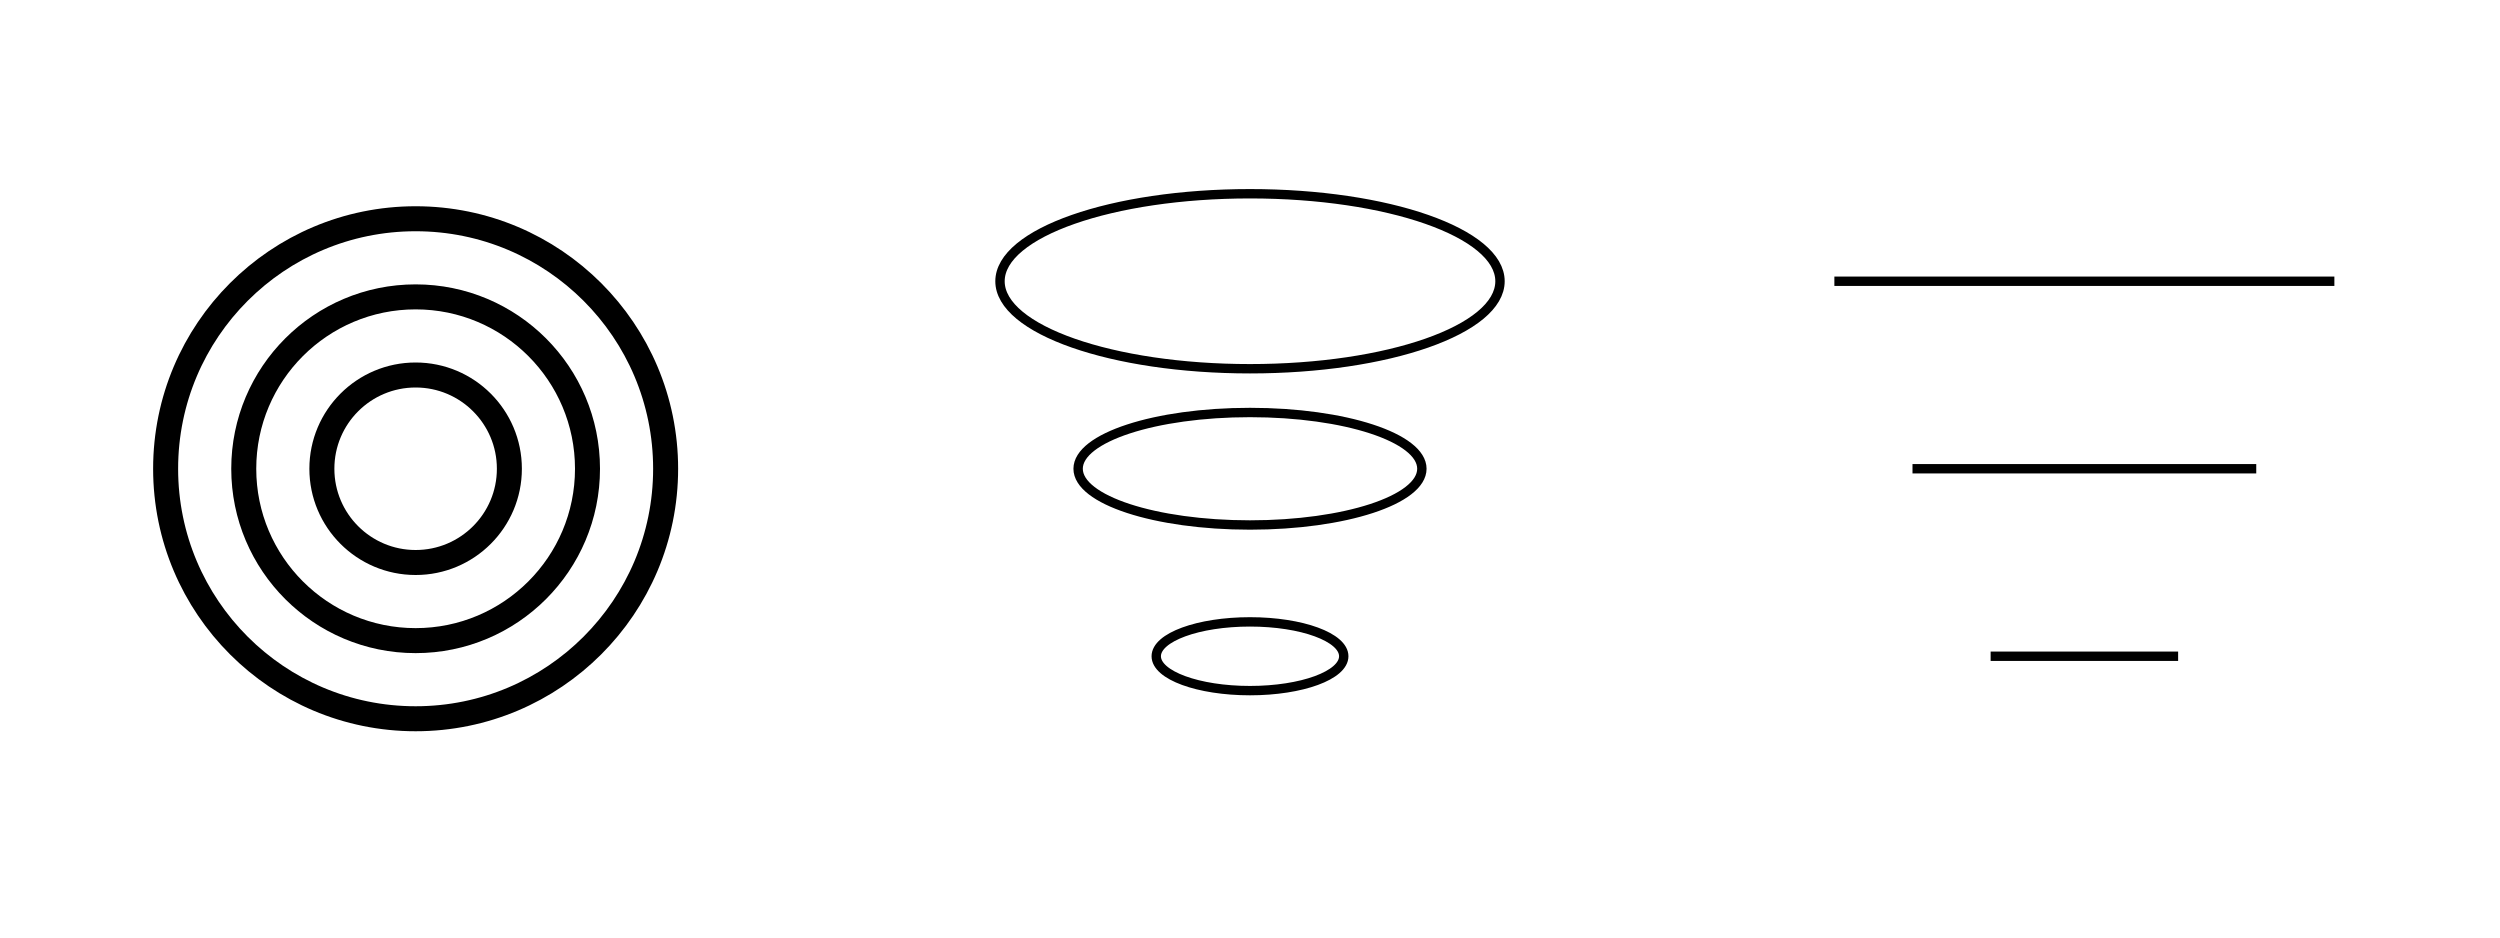
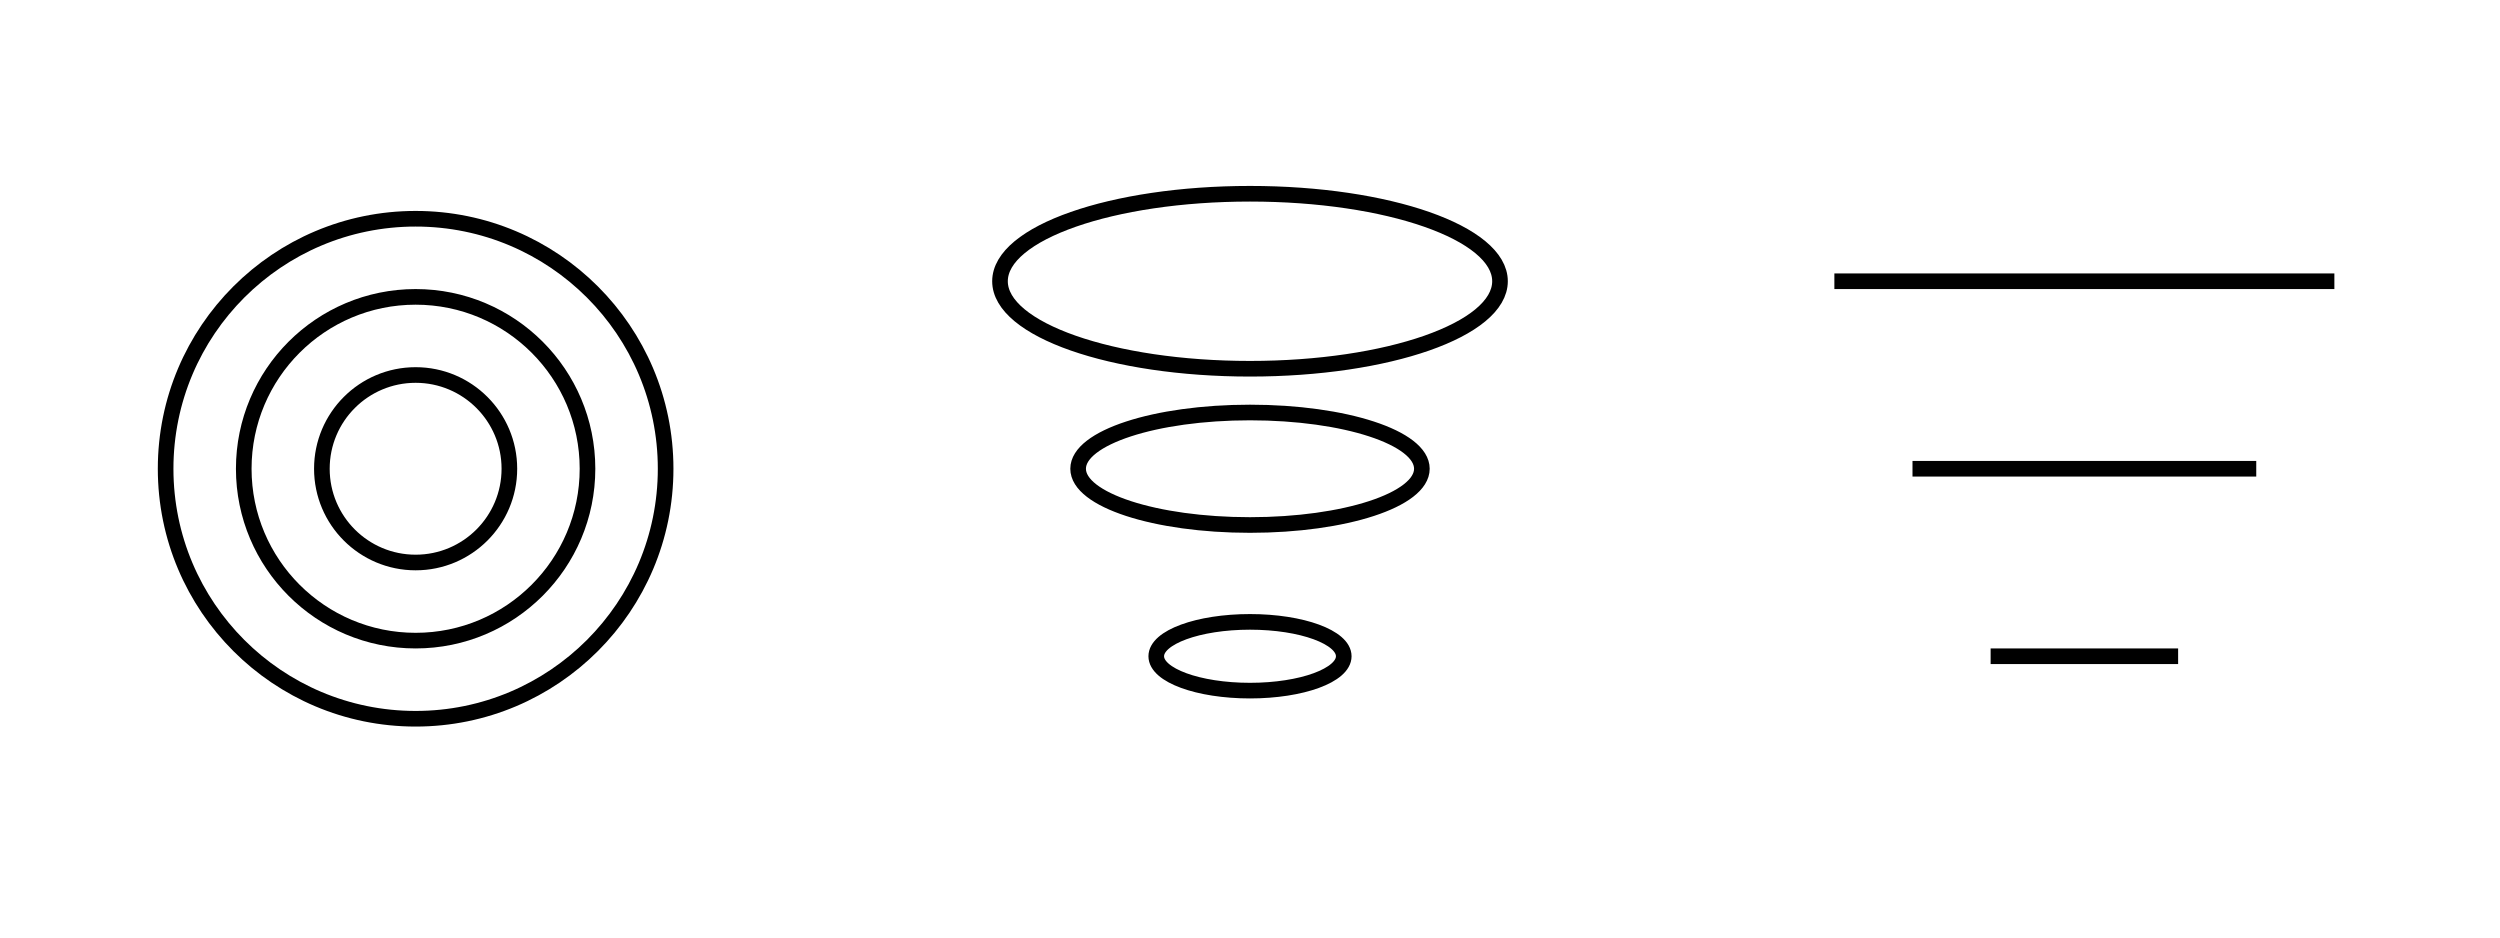
<svg xmlns="http://www.w3.org/2000/svg" width="800" height="300" viewBox="0 0 800 300">
  <g transform="translate(133, 150)">
-     <circle cx="0" cy="0" r="80" fill="none" stroke="#000000" stroke-width="8" />
-     <circle cx="0" cy="0" r="55" fill="none" stroke="#000000" stroke-width="8" />
-     <circle cx="0" cy="0" r="30" fill="none" stroke="#000000" stroke-width="8" />
+     <circle cx="0" cy="0" r="80" fill="none" stroke="#000000" stroke-width="5" />
+     <circle cx="0" cy="0" r="55" fill="none" stroke="#000000" stroke-width="5" />
+     <circle cx="0" cy="0" r="30" fill="none" stroke="#000000" stroke-width="5" />
  </g>
  <g transform="translate(400, 150)">
-     <ellipse cx="0" cy="-60" rx="80" ry="28" fill="none" stroke="#000000" stroke-width="3" />
-     <ellipse cx="0" cy="0" rx="55" ry="18" fill="none" stroke="#000000" stroke-width="3" />
-     <ellipse cx="0" cy="60" rx="30" ry="11" fill="none" stroke="#000000" stroke-width="3" />
+     <ellipse cx="0" cy="-60" rx="80" ry="28" fill="none" stroke="#000000" stroke-width="5" />
+     <ellipse cx="0" cy="0" rx="55" ry="18" fill="none" stroke="#000000" stroke-width="5" />
+     <ellipse cx="0" cy="60" rx="30" ry="11" fill="none" stroke="#000000" stroke-width="5" />
  </g>
  <g transform="translate(667, 150)">
-     <line x1="-80" y1="-60" x2="80" y2="-60" stroke="#000000" stroke-width="3" />
-     <line x1="-55" y1="0" x2="55" y2="0" stroke="#000000" stroke-width="3" />
-     <line x1="-30" y1="60" x2="30" y2="60" stroke="#000000" stroke-width="3" />
+     <line x1="-80" y1="-60" x2="80" y2="-60" stroke="#000000" stroke-width="5" />
+     <line x1="-55" y1="0" x2="55" y2="0" stroke="#000000" stroke-width="5" />
+     <line x1="-30" y1="60" x2="30" y2="60" stroke="#000000" stroke-width="5" />
  </g>
</svg>
